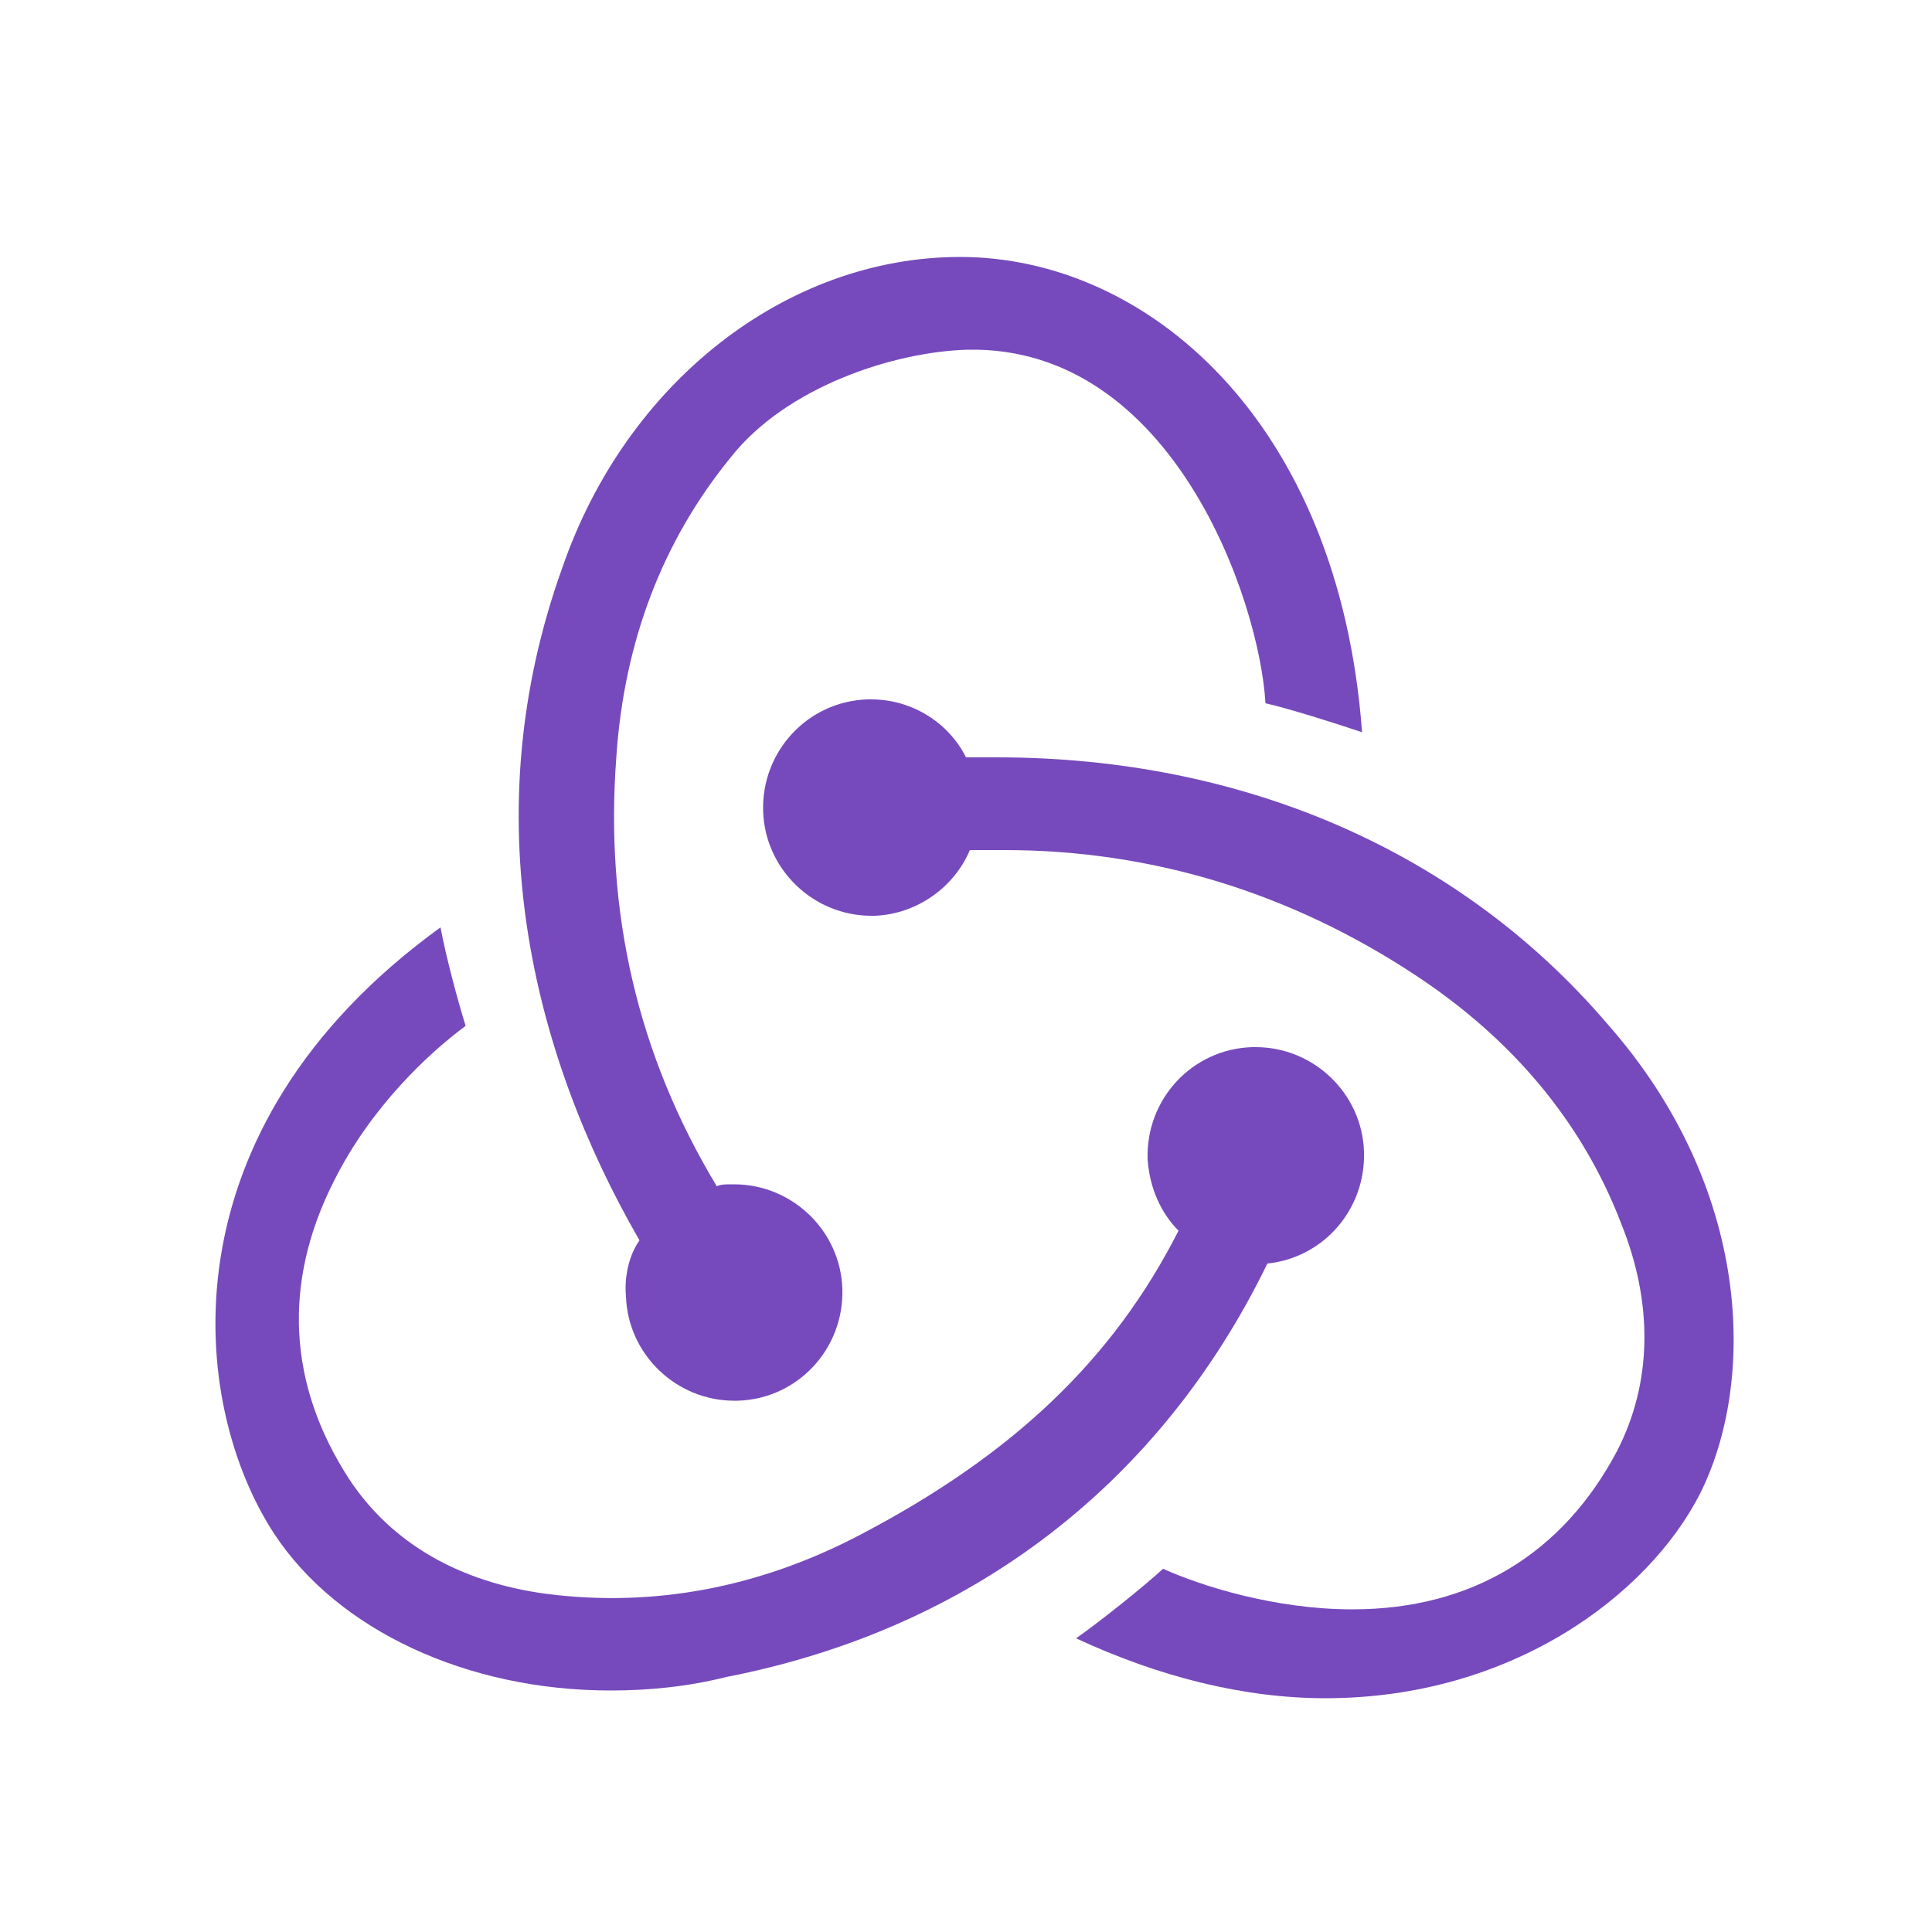
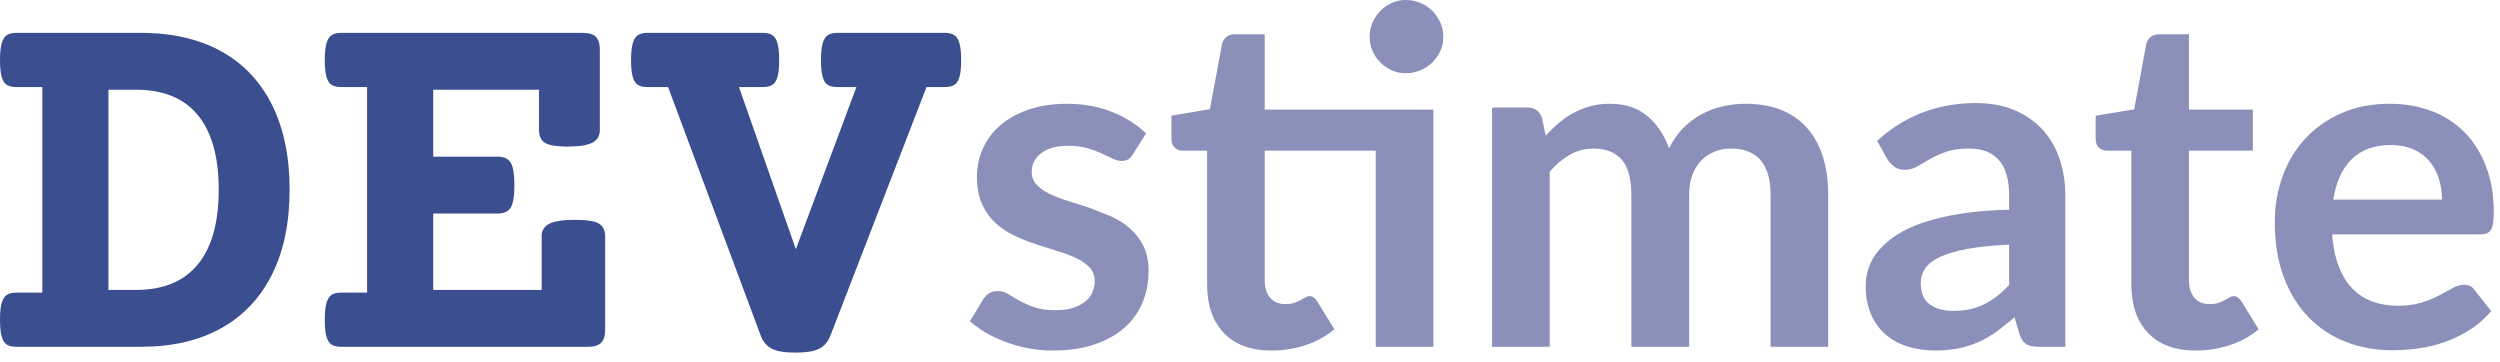
- <svg xmlns="http://www.w3.org/2000/svg" viewBox="0 0 100 100">
-   <g fill="#764ABC">
-     <path d="M65.6 65.4c2.9-.3 5.1-2.8 5-5.8-.1-3-2.6-5.4-5.6-5.4h-.2c-3.1.1-5.5 2.7-5.4 5.8.1 1.5.7 2.8 1.6 3.7-3.4 6.7-8.6 11.6-16.4 15.7-5.3 2.8-10.8 3.8-16.3 3.1-4.5-.6-8-2.6-10.2-5.9-3.2-4.9-3.5-10.2-.8-15.5 1.9-3.8 4.9-6.6 6.8-8-.4-1.3-1-3.5-1.3-5.1-14.5 10.5-13 24.7-8.6 31.4 3.3 5 10 8.1 17.4 8.1 2 0 4-.2 6-.7 12.8-2.5 22.5-10.1 28-21.4z" />
-     <path d="M83.2 53c-7.6-8.9-18.8-13.8-31.6-13.8H50c-.9-1.8-2.8-3-4.9-3h-.2c-3.1.1-5.5 2.7-5.4 5.8.1 3 2.6 5.4 5.6 5.4h.2c2.2-.1 4.1-1.5 4.9-3.4H52c7.6 0 14.8 2.2 21.3 6.5 5 3.3 8.6 7.6 10.6 12.8 1.7 4.2 1.6 8.3-.2 11.8-2.8 5.3-7.5 8.2-13.7 8.2-4 0-7.8-1.2-9.8-2.1-1.1 1-3.1 2.6-4.5 3.6 4.3 2 8.7 3.1 12.9 3.1 9.6 0 16.7-5.3 19.4-10.6 2.9-5.8 2.7-15.8-4.8-24.3z" />
-     <path d="M32.4 67.1c.1 3 2.6 5.4 5.6 5.4h.2c3.1-.1 5.5-2.7 5.4-5.8-.1-3-2.6-5.4-5.6-5.4h-.2c-.2 0-.5 0-.7.1-4.1-6.8-5.8-14.2-5.2-22.2.4-6 2.4-11.2 5.9-15.5 2.9-3.7 8.5-5.5 12.3-5.6 10.6-.2 15.1 13 15.4 18.3 1.3.3 3.5 1 5 1.5-1.2-16.2-11.2-24.6-20.8-24.6-9 0-17.3 6.5-20.6 16.1-4.6 12.8-1.6 25.1 4 34.8-.5.7-.8 1.8-.7 2.9z" />
-   </g>
+ <svg xmlns="http://www.w3.org/2000/svg" width="180" height="26">
+   <path d="M10.169 2.365l.44.006c2.035.055 3.799.491 5.292 1.308 1.6.876 2.825 2.161 3.675 3.856s1.276 3.736 1.276 6.122-.425 4.427-1.276 6.122-2.076 2.983-3.675 3.866-3.51 1.323-5.732 1.323h0H1.2l-.174-.006c-.221-.016-.398-.065-.53-.146-.165-.102-.289-.292-.371-.571S0 23.56 0 23.027s.041-.939.124-1.219.206-.473.371-.581.4-.162.705-.162h0 1.847V6.269H1.2l-.174-.006c-.221-.016-.398-.065-.53-.146-.165-.102-.289-.292-.371-.571S0 4.86 0 4.327s.041-.939.124-1.219.206-.473.371-.581.4-.162.705-.162h0 8.969zm-.381 4.094h-1.98v14.416h1.98c1.968 0 3.453-.613 4.456-1.838s1.504-3.018 1.504-5.38-.501-4.151-1.504-5.37-2.488-1.828-4.456-1.828h0zm32.545 18.51c.444 0 .762-.098.952-.295s.286-.511.286-.943h0v-6.703c0-.444-.152-.755-.457-.933s-.876-.267-1.714-.267c-.851 0-1.463.092-1.838.276a.95.95 0 0 0-.562.924h0v3.847h-7.808v-5.503h4.646c.444 0 .755-.143.933-.428s.267-.822.267-1.609-.089-1.327-.267-1.619-.489-.438-.933-.438h0-4.646V6.459h7.617v2.895c0 .444.146.755.438.933s.832.267 1.619.267c.813 0 1.403-.092 1.771-.276s.552-.492.552-.924h0V3.603c0-.444-.095-.762-.286-.952s-.508-.286-.952-.286h0-17.367c-.305 0-.54.054-.705.162s-.289.302-.371.581-.124.686-.124 1.219.041.939.124 1.219.206.47.371.571.4.152.705.152h0 1.847v14.796h-1.847c-.305 0-.54.054-.705.162s-.289.302-.371.581-.124.686-.124 1.219.041.939.124 1.219.206.47.371.571.4.152.705.152h0 17.748zm14.929.419c.774 0 1.346-.092 1.714-.276s.641-.505.819-.962h0l6.913-17.881h1.295c.305 0 .54-.051.705-.152s.289-.292.371-.571.124-.686.124-1.219-.041-.939-.124-1.219-.206-.473-.371-.581-.4-.162-.705-.162h0-7.693c-.305 0-.54.054-.705.162s-.289.302-.371.581-.124.686-.124 1.219.041.939.124 1.219.206.47.371.571.4.152.705.152h0 1.352L57.3 17.942 53.206 6.269h1.695c.305 0 .54-.051.705-.152s.289-.292.371-.571.124-.686.124-1.219-.041-.939-.124-1.219-.206-.473-.371-.581-.4-.162-.705-.162h0-8.265c-.305 0-.54.054-.705.162s-.289.302-.371.581-.124.686-.124 1.219.041.939.124 1.219.206.47.371.571.4.152.705.152h0 1.466l6.665 17.881c.165.444.428.762.79.952s.93.286 1.704.286z" fill="#3b4e90" />
+   <path d="M75.812 25.238c1.119 0 2.107-.143 2.964-.428s1.576-.683 2.158-1.192a4.95 4.95 0 0 0 1.318-1.813c.297-.7.445-1.464.445-2.292 0-.694-.12-1.287-.361-1.78s-.56-.915-.957-1.268-.848-.644-1.352-.873l-1.536-.613-1.536-.495a9.41 9.41 0 0 1-1.352-.512c-.398-.19-.716-.411-.957-.663s-.361-.563-.361-.932c0-.56.232-1.013.697-1.36s1.105-.521 1.923-.521c.526 0 .982.056 1.369.168s.73.238 1.033.378l.798.378c.229.112.445.168.646.168.19 0 .347-.036.47-.109s.241-.199.353-.378h0l.94-1.494c-.649-.638-1.461-1.153-2.435-1.545s-2.054-.588-3.241-.588c-1.063 0-2.001.143-2.813.428s-1.489.666-2.032 1.142a4.73 4.73 0 0 0-1.234 1.671 4.96 4.96 0 0 0-.42 2.015c0 .761.12 1.411.361 1.948a4.15 4.15 0 0 0 .957 1.36 5.34 5.34 0 0 0 1.36.915c.509.241 1.03.451 1.562.63l1.562.495a9.26 9.26 0 0 1 1.36.512c.397.19.716.414.957.672s.361.588.361.991a1.99 1.99 0 0 1-.16.781 1.72 1.72 0 0 1-.504.663c-.23.19-.521.344-.873.462s-.775.176-1.268.176c-.627 0-1.145-.073-1.553-.218a7.13 7.13 0 0 1-1.066-.47l-.798-.47a1.34 1.34 0 0 0-.73-.218c-.257 0-.47.05-.638.151a1.36 1.36 0 0 0-.437.437h0l-.957 1.578a7.01 7.01 0 0 0 1.167.84 9.13 9.13 0 0 0 1.444.672 10.26 10.26 0 0 0 1.629.445 9.38 9.38 0 0 0 1.738.16zm25.406-19.965a2.66 2.66 0 0 0 1.049-.21c.33-.14.616-.327.856-.563a2.75 2.75 0 0 0 .579-.831 2.42 2.42 0 0 0 .218-1.016 2.46 2.46 0 0 0-.218-1.033c-.146-.319-.339-.599-.579-.84a2.67 2.67 0 0 0-.856-.571 2.66 2.66 0 0 0-1.049-.21c-.358 0-.694.07-1.008.21s-.588.33-.823.571a2.8 2.8 0 0 0-.563.84 2.54 2.54 0 0 0-.21 1.033 2.5 2.5 0 0 0 .21 1.016 2.69 2.69 0 0 0 .563.831 2.72 2.72 0 0 0 .823.563 2.44 2.44 0 0 0 1.008.21zm-9.655 19.965a7.75 7.75 0 0 0 2.435-.386 6.28 6.28 0 0 0 2.082-1.142h0l-1.243-2.015a1.4 1.4 0 0 0-.252-.277.47.47 0 0 0-.302-.092c-.101 0-.202.031-.302.092l-.344.193a3.56 3.56 0 0 1-.453.193c-.174.062-.389.092-.646.092-.459 0-.82-.151-1.083-.453s-.395-.722-.395-1.259h0v-9.336h7.993V24.97h4.148V7.892h-12.14V2.468H88.91c-.246 0-.448.062-.605.185a.92.92 0 0 0-.319.521h0l-.873 4.685-2.771.47v1.646c0 .291.078.509.235.655a.81.81 0 0 0 .571.218h0 1.763v9.622c0 1.489.4 2.656 1.201 3.501s1.951 1.268 3.451 1.268zm20.016-.269v-12.61c.448-.515.932-.921 1.452-1.217a3.35 3.35 0 0 1 1.688-.445c.896 0 1.576.263 2.04.789s.697 1.366.697 2.519h0V24.97h4.164V14.004c0-.537.078-1.013.235-1.427a2.89 2.89 0 0 1 .646-1.033 2.82 2.82 0 0 1 .957-.63c.364-.146.758-.218 1.184-.218.929 0 1.634.277 2.116.831s.722 1.38.722 2.477h0v10.965h4.148V14.004c0-1.041-.132-1.965-.395-2.771s-.646-1.489-1.15-2.049a4.86 4.86 0 0 0-1.864-1.276c-.739-.291-1.584-.437-2.536-.437a7.38 7.38 0 0 0-1.637.185 6.07 6.07 0 0 0-1.536.571c-.481.258-.924.591-1.327.999a5.23 5.23 0 0 0-1.007 1.469c-.347-.974-.87-1.755-1.57-2.342s-1.592-.882-2.678-.882c-.515 0-.988.059-1.419.176a5.73 5.73 0 0 0-1.209.479c-.375.202-.728.442-1.058.722a9.81 9.81 0 0 0-.949.924h0l-.269-1.276c-.168-.504-.521-.756-1.058-.756h0-2.536v17.228h4.148zm30.728-17.547c1.007 0 1.909.165 2.703.495s1.466.789 2.015 1.377.966 1.29 1.251 2.107.428 1.713.428 2.687h0v10.881h-1.881l-.188-.005c-.302-.016-.541-.073-.718-.171-.213-.118-.381-.355-.504-.714h0l-.369-1.243-.325.285-.951.748a7.44 7.44 0 0 1-1.293.747 7.01 7.01 0 0 1-1.436.462c-.51.107-1.072.16-1.688.16-.728 0-1.399-.098-2.015-.294s-1.147-.49-1.595-.882-.795-.879-1.041-1.461-.369-1.259-.369-2.032c0-.437.073-.87.218-1.301s.383-.842.714-1.234.758-.761 1.285-1.108 1.173-.649 1.939-.907 1.66-.467 2.678-.63 2.183-.26 3.493-.294h0v-1.008l-.004-.261c-.035-1.022-.28-1.788-.734-2.3-.493-.554-1.203-.831-2.133-.831-.672 0-1.229.078-1.671.235s-.831.333-1.167.529l-.915.529a1.81 1.81 0 0 1-.915.235c-.291 0-.537-.076-.739-.227s-.364-.327-.487-.529h0l-.739-1.327.261-.231c1.929-1.659 4.226-2.489 6.893-2.489zm2.351 10.193l-.392.02c-1.027.059-1.904.156-2.63.29-.817.151-1.472.344-1.965.579s-.845.509-1.058.823-.319.655-.319 1.024c0 .728.215 1.248.646 1.562s.994.47 1.688.47c.851 0 1.587-.154 2.208-.462s1.229-.775 1.822-1.402h0v-2.905zm13.45 7.623a7.75 7.75 0 0 0 2.435-.386 6.28 6.28 0 0 0 2.082-1.142h0l-1.243-2.015a1.4 1.4 0 0 0-.252-.277.47.47 0 0 0-.302-.092c-.101 0-.202.031-.302.092l-.344.193a3.56 3.56 0 0 1-.453.193c-.174.062-.389.092-.646.092-.459 0-.82-.151-1.083-.453s-.395-.722-.395-1.259h0v-9.336h4.601V7.892h-4.601V2.468h-2.149c-.246 0-.448.062-.605.185a.92.92 0 0 0-.319.521h0l-.873 4.702-2.771.453v1.646c0 .291.078.509.235.655a.81.81 0 0 0 .571.218h0 1.763v9.622c0 1.489.4 2.656 1.201 3.501s1.951 1.268 3.451 1.268zm13.954-17.766c1.086 0 2.088.174 3.006.521s1.707.854 2.368 1.52 1.178 1.483 1.553 2.452.563 2.074.563 3.316c0 .627-.067 1.049-.202 1.268s-.392.327-.772.327h0-10.663l.034.372c.08.729.225 1.369.436 1.92.246.644.571 1.175.974 1.595a3.81 3.81 0 0 0 1.436.94c.554.207 1.167.311 1.839.311s1.251-.078 1.738-.235a8.15 8.15 0 0 0 1.276-.521l.957-.521c.274-.157.54-.235.798-.235.347 0 .605.129.772.386h0l1.192 1.511-.234.261c-.398.424-.835.787-1.311 1.09-.571.364-1.167.655-1.788.873a9.83 9.83 0 0 1-1.897.462 13.51 13.51 0 0 1-1.872.134c-1.198 0-2.312-.199-3.342-.596a7.48 7.48 0 0 1-2.687-1.763c-.761-.778-1.36-1.741-1.797-2.888s-.655-2.477-.655-3.988c0-1.175.19-2.281.571-3.316s.926-1.937 1.637-2.703 1.578-1.374 2.603-1.822 2.18-.672 3.467-.672zm.084 2.972c-1.198 0-2.141.341-2.829 1.024s-1.128 1.651-1.318 2.905h0 7.825a4.99 4.99 0 0 0-.227-1.52 3.61 3.61 0 0 0-.68-1.251c-.302-.358-.686-.641-1.15-.848s-1.005-.311-1.62-.311z" fill="#8b90ba" />
</svg>
